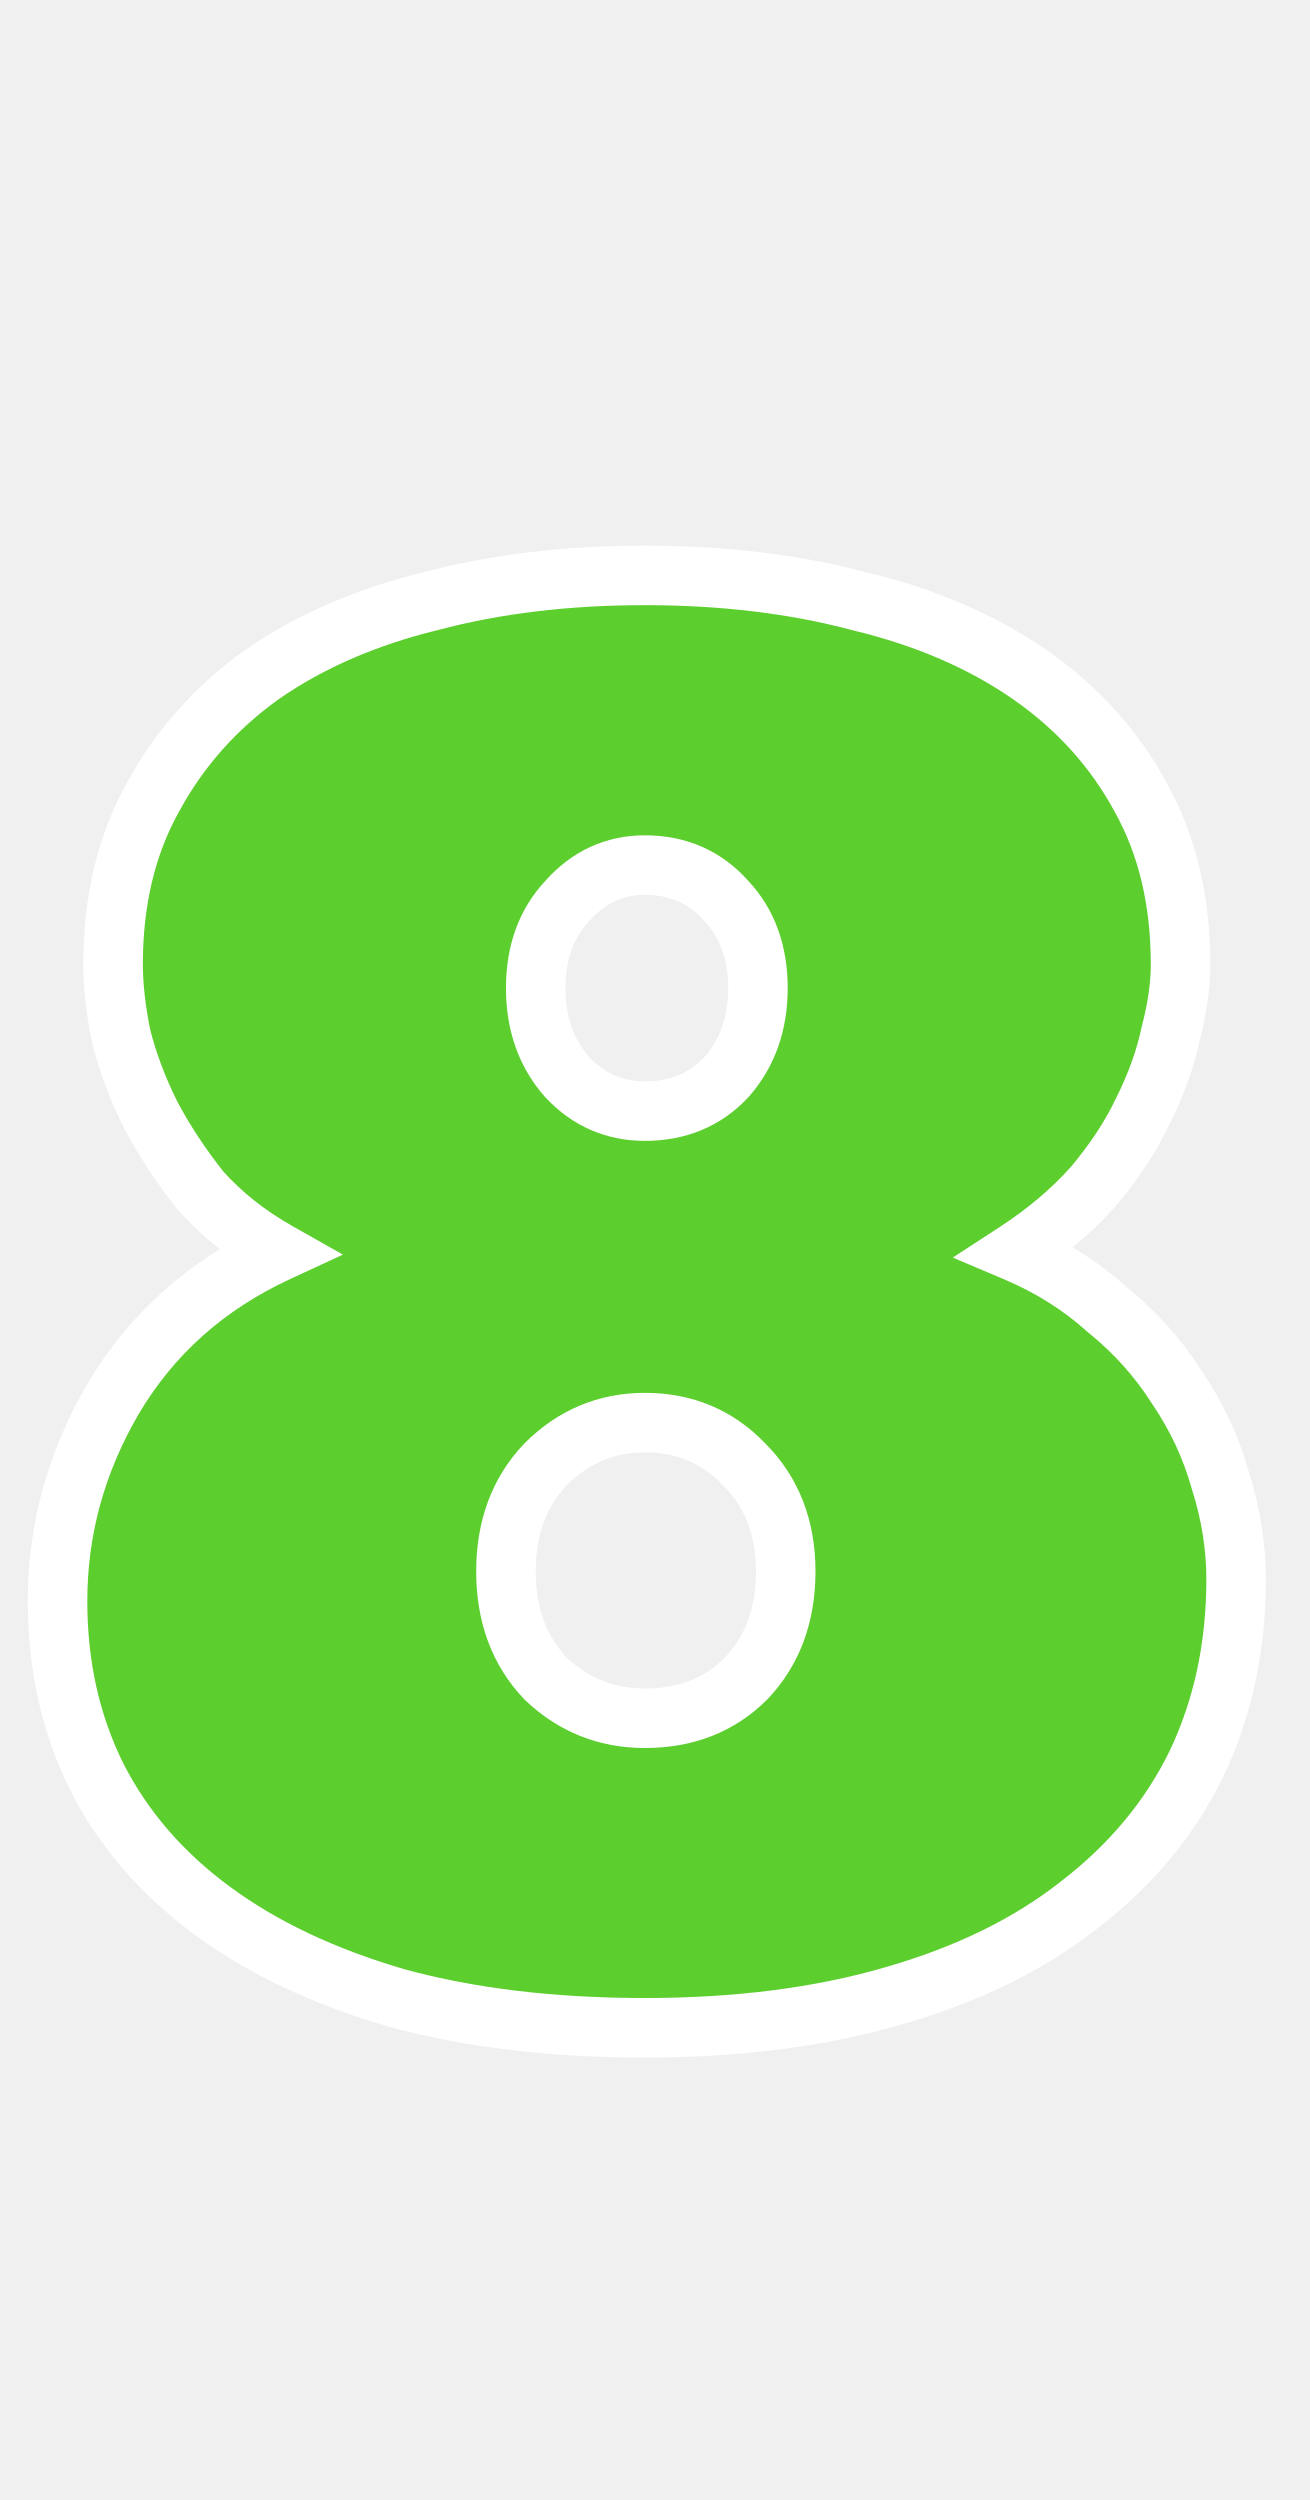
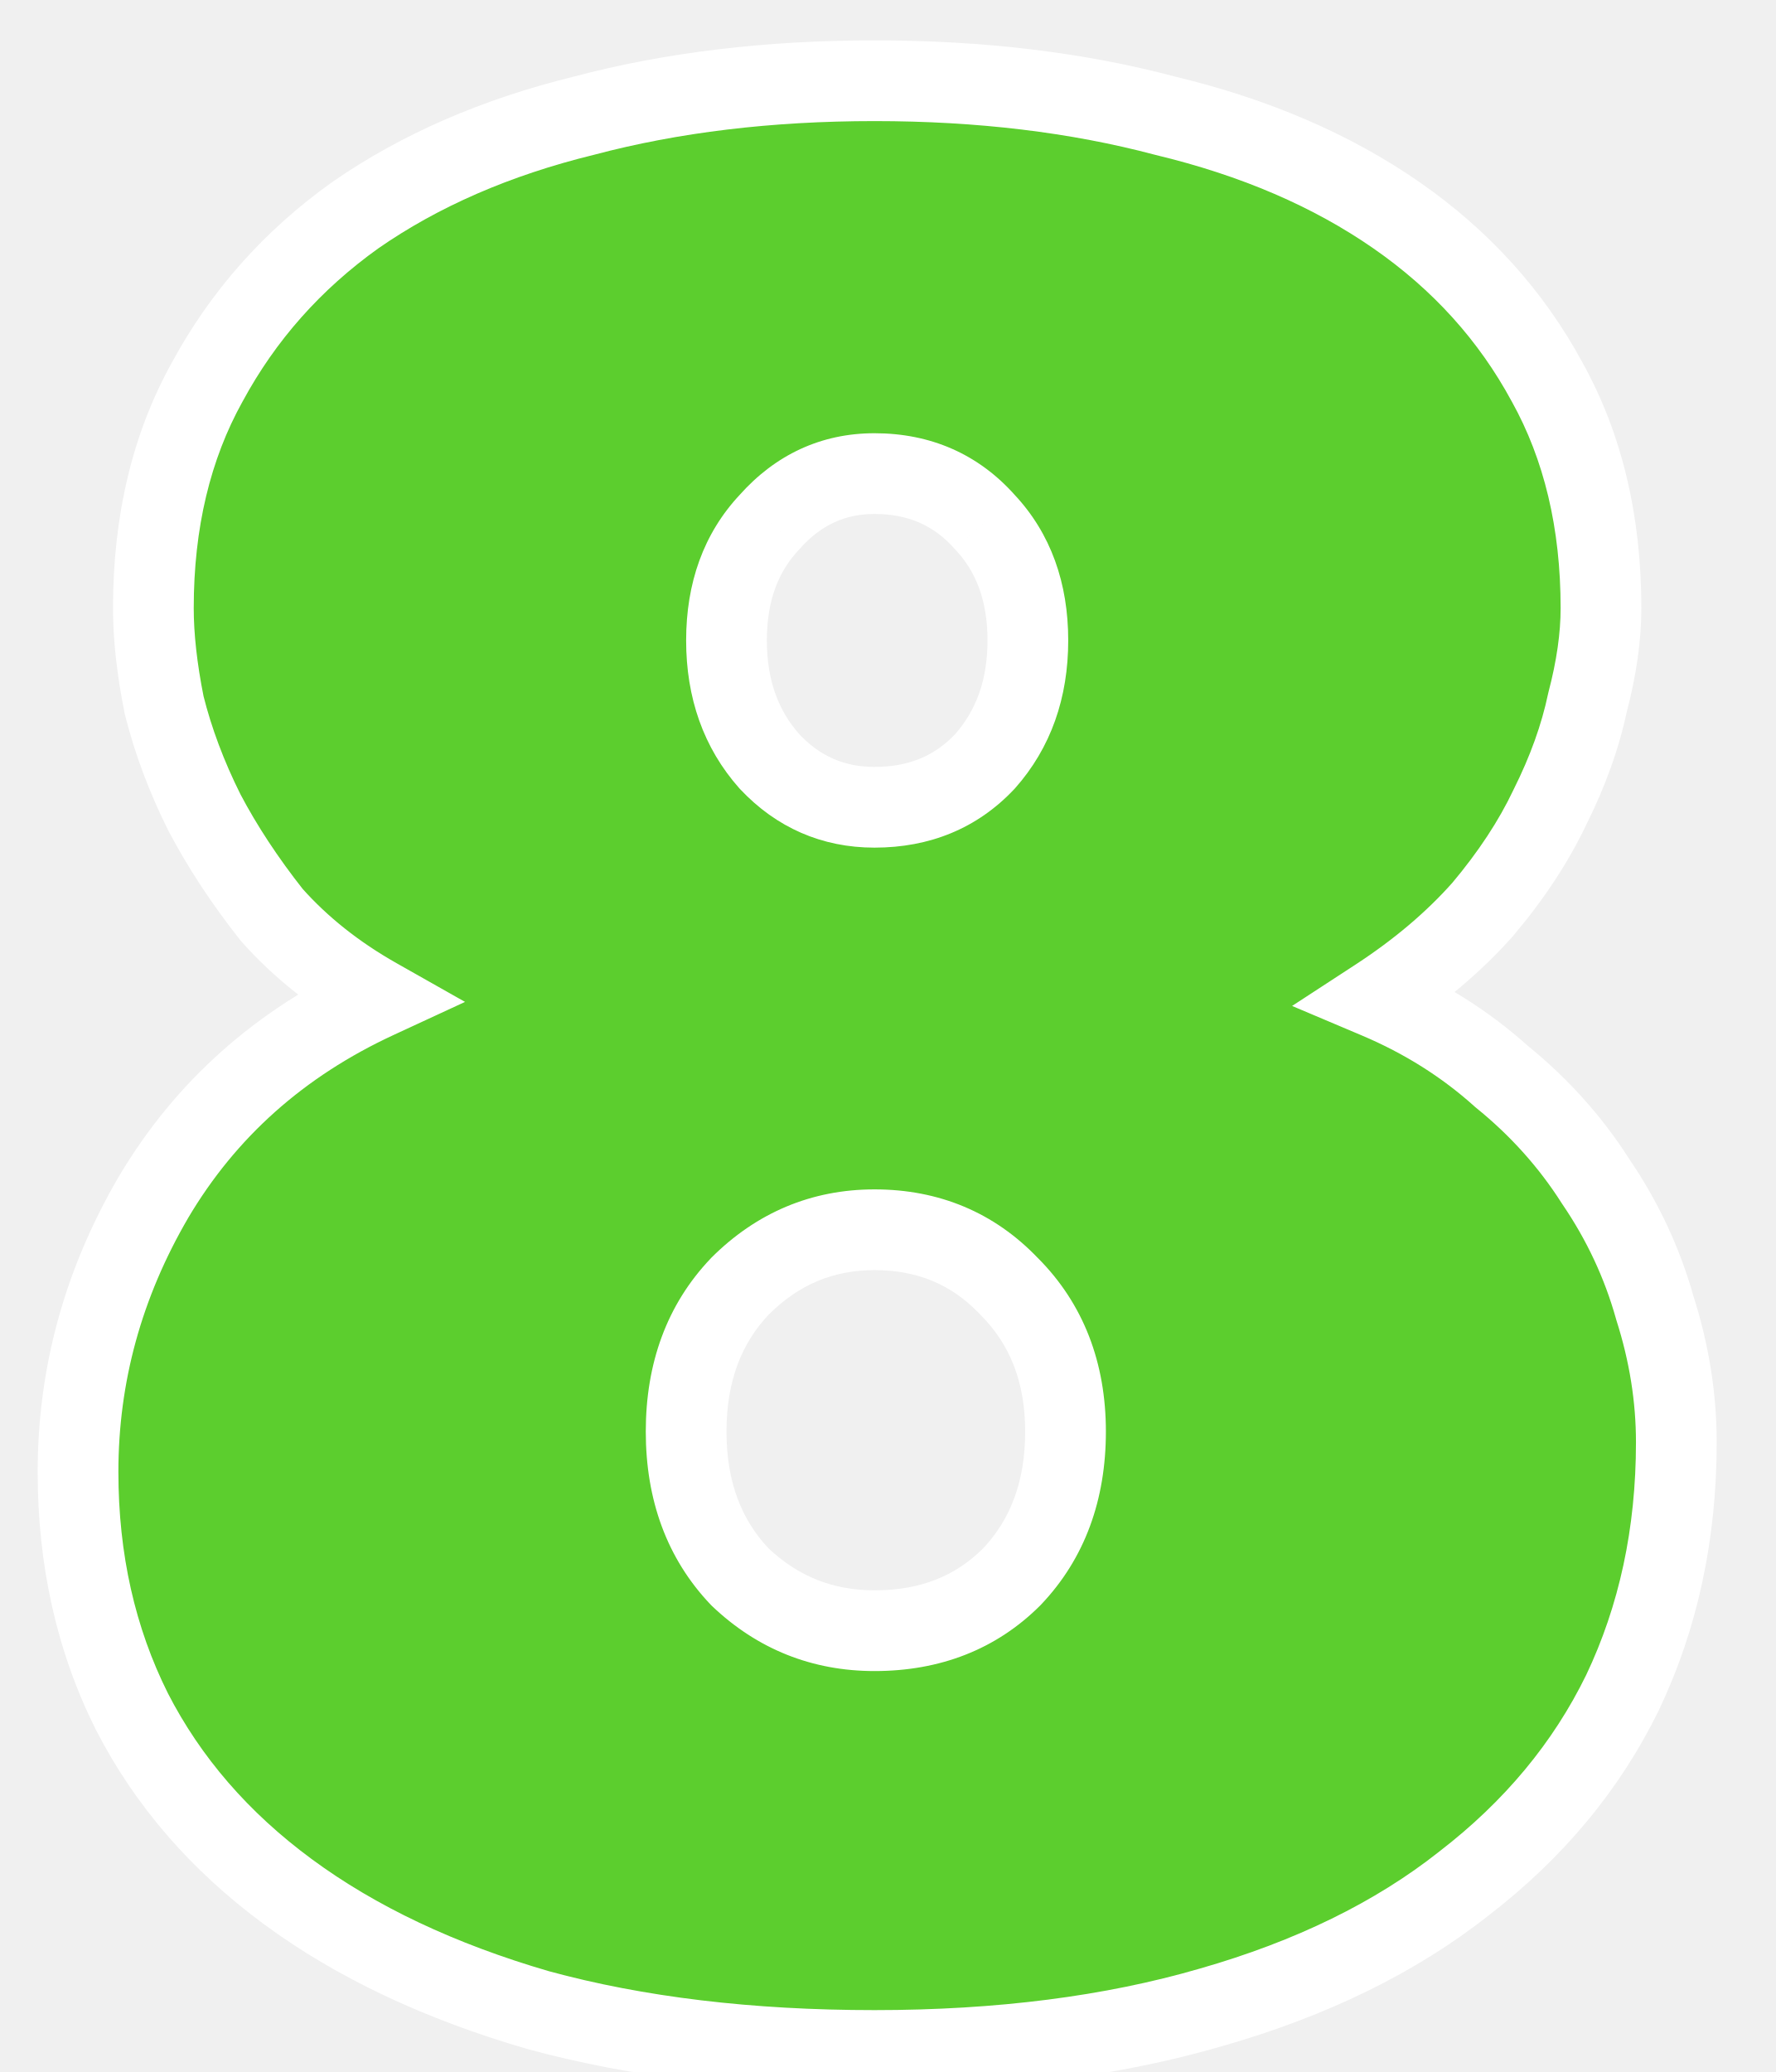
- <svg xmlns="http://www.w3.org/2000/svg" width="66" height="126" viewBox="0 0 66 126" fill="none">
-   <path d="M32.5 56C34.167 56 35.533 55.433 36.6 54.3C37.667 53.1 38.2 51.6 38.2 49.8C38.2 48 37.667 46.533 36.6 45.4C35.533 44.2 34.167 43.6 32.5 43.6C30.967 43.6 29.667 44.2 28.6 45.4C27.533 46.533 27 48 27 49.8C27 51.6 27.533 53.1 28.6 54.3C29.667 55.433 30.967 56 32.5 56ZM32.5 86.6C34.567 86.6 36.267 85.933 37.6 84.6C38.933 83.2 39.6 81.4 39.6 79.2C39.6 77 38.9 75.2 37.5 73.8C36.167 72.4 34.5 71.7 32.5 71.7C30.567 71.7 28.9 72.4 27.5 73.8C26.167 75.2 25.5 77 25.5 79.2C25.5 81.4 26.167 83.2 27.5 84.6C28.9 85.933 30.567 86.6 32.5 86.6ZM14 63.1C12.467 62.233 11.167 61.2 10.1 60C9.1 58.733 8.267 57.467 7.6 56.2C6.933 54.867 6.433 53.533 6.1 52.2C5.833 50.867 5.7 49.667 5.7 48.6C5.7 45.4 6.367 42.6 7.7 40.2C9.033 37.733 10.867 35.667 13.2 34C15.6 32.333 18.433 31.1 21.7 30.3C24.967 29.433 28.567 29 32.5 29C36.433 29 40.033 29.433 43.3 30.3C46.633 31.1 49.5 32.333 51.9 34C54.3 35.667 56.167 37.733 57.5 40.2C58.833 42.6 59.5 45.4 59.5 48.6C59.5 49.667 59.333 50.833 59 52.1C58.733 53.367 58.267 54.667 57.6 56C57 57.267 56.167 58.533 55.1 59.8C54.033 61 52.733 62.1 51.2 63.1C52.933 63.833 54.467 64.8 55.8 66C57.2 67.133 58.367 68.433 59.3 69.9C60.3 71.367 61.033 72.933 61.5 74.6C62.033 76.267 62.3 77.933 62.3 79.6C62.3 83 61.633 86.1 60.3 88.9C58.967 91.633 57 94 54.4 96C51.867 98 48.733 99.533 45 100.6C41.333 101.667 37.167 102.2 32.5 102.2C27.833 102.2 23.667 101.7 20 100.7C16.333 99.633 13.233 98.167 10.7 96.3C8.167 94.433 6.233 92.2 4.9 89.6C3.567 86.933 2.9 83.967 2.9 80.7C2.9 77.1 3.833 73.7 5.7 70.5C7.633 67.233 10.4 64.767 14 63.1Z" fill="#5CCE2E" />
-   <path d="M36.6 54.3L37.692 55.328L37.707 55.312L37.721 55.297L36.6 54.3ZM36.6 45.4L35.479 46.397L35.493 46.413L35.508 46.428L36.6 45.4ZM28.6 45.4L29.692 46.428L29.707 46.413L29.721 46.397L28.6 45.4ZM28.6 54.3L27.479 55.297L27.493 55.312L27.508 55.328L28.6 54.3ZM37.6 84.6L38.661 85.661L38.674 85.648L38.686 85.635L37.6 84.6ZM37.5 73.8L36.414 74.835L36.426 74.848L36.439 74.861L37.5 73.8ZM27.5 73.8L26.439 72.739L26.426 72.752L26.414 72.766L27.5 73.8ZM27.5 84.6L26.414 85.635L26.439 85.661L26.465 85.686L27.5 84.6ZM14 63.1L14.63 64.461L17.283 63.233L14.738 61.794L14 63.1ZM10.1 60L8.923 60.929L8.95 60.964L8.979 60.996L10.1 60ZM7.6 56.2L6.258 56.871L6.265 56.885L6.273 56.899L7.6 56.2ZM6.1 52.2L4.629 52.494L4.636 52.529L4.645 52.564L6.1 52.2ZM7.7 40.2L9.011 40.928L9.015 40.921L9.02 40.913L7.7 40.2ZM13.2 34L12.344 32.768L12.336 32.774L12.328 32.779L13.2 34ZM21.7 30.3L22.057 31.757L22.071 31.753L22.085 31.75L21.7 30.3ZM43.3 30.3L42.915 31.75L42.933 31.754L42.95 31.759L43.3 30.3ZM51.9 34L52.756 32.768L52.756 32.768L51.9 34ZM57.5 40.2L56.18 40.913L56.185 40.921L56.189 40.928L57.5 40.2ZM59 52.1L57.549 51.718L57.54 51.754L57.532 51.791L59 52.1ZM57.6 56L56.258 55.329L56.251 55.343L56.244 55.358L57.6 56ZM55.1 59.8L56.221 60.797L56.234 60.782L56.247 60.766L55.1 59.8ZM51.2 63.1L50.381 61.844L48.02 63.383L50.615 64.481L51.2 63.1ZM55.8 66L54.797 67.115L54.826 67.141L54.856 67.166L55.8 66ZM59.3 69.9L58.035 70.705L58.047 70.725L58.061 70.745L59.3 69.9ZM61.5 74.6L60.056 75.004L60.063 75.031L60.071 75.057L61.5 74.6ZM60.3 88.9L61.648 89.558L61.654 89.545L60.3 88.9ZM54.4 96L53.485 94.811L53.478 94.817L53.471 94.823L54.4 96ZM45 100.6L44.588 99.158L44.581 99.16L45 100.6ZM20 100.7L19.581 102.14L19.593 102.144L19.605 102.147L20 100.7ZM4.9 89.6L3.558 90.271L3.562 90.278L3.565 90.284L4.9 89.6ZM5.7 70.5L4.409 69.736L4.404 69.744L5.7 70.5ZM32.5 57.5C34.547 57.5 36.321 56.786 37.692 55.328L35.508 53.272C34.746 54.081 33.786 54.5 32.5 54.5V57.5ZM37.721 55.297C39.062 53.788 39.7 51.92 39.7 49.8H36.7C36.7 51.28 36.272 52.412 35.479 53.303L37.721 55.297ZM39.7 49.8C39.7 47.682 39.062 45.827 37.692 44.372L35.508 46.428C36.272 47.24 36.7 48.318 36.7 49.8H39.7ZM37.721 44.403C36.358 42.87 34.577 42.1 32.5 42.1V45.1C33.757 45.1 34.709 45.53 35.479 46.397L37.721 44.403ZM32.5 42.1C30.516 42.1 28.815 42.9 27.479 44.403L29.721 46.397C30.518 45.5 31.418 45.1 32.5 45.1V42.1ZM27.508 44.372C26.138 45.827 25.5 47.682 25.5 49.8H28.5C28.5 48.318 28.928 47.24 29.692 46.428L27.508 44.372ZM25.5 49.8C25.5 51.92 26.138 53.788 27.479 55.297L29.721 53.303C28.928 52.412 28.5 51.28 28.5 49.8H25.5ZM27.508 55.328C28.853 56.757 30.546 57.5 32.5 57.5V54.5C31.387 54.5 30.48 54.109 29.692 53.272L27.508 55.328ZM32.5 88.1C34.922 88.1 37.018 87.304 38.661 85.661L36.539 83.539C35.516 84.563 34.211 85.1 32.5 85.1V88.1ZM38.686 85.635C40.322 83.917 41.1 81.728 41.1 79.2H38.1C38.1 81.072 37.544 82.483 36.514 83.566L38.686 85.635ZM41.1 79.2C41.1 76.651 40.275 74.453 38.561 72.739L36.439 74.861C37.526 75.947 38.1 77.349 38.1 79.2H41.1ZM38.586 72.766C36.959 71.057 34.895 70.2 32.5 70.2V73.2C34.105 73.2 35.374 73.743 36.414 74.835L38.586 72.766ZM32.5 70.2C30.158 70.2 28.113 71.066 26.439 72.739L28.561 74.861C29.687 73.734 30.975 73.2 32.5 73.2V70.2ZM26.414 72.766C24.778 74.483 24 76.672 24 79.2H27C27 77.328 27.556 75.917 28.586 74.835L26.414 72.766ZM24 79.2C24 81.728 24.778 83.917 26.414 85.635L28.586 83.566C27.556 82.483 27 81.072 27 79.2H24ZM26.465 85.686C28.144 87.285 30.181 88.1 32.5 88.1V85.1C30.952 85.1 29.656 84.582 28.535 83.514L26.465 85.686ZM14.738 61.794C13.335 61.001 12.168 60.069 11.221 59.004L8.979 60.996C10.165 62.331 11.599 63.466 13.262 64.406L14.738 61.794ZM11.277 59.071C10.327 57.867 9.546 56.677 8.927 55.501L6.273 56.899C6.987 58.256 7.873 59.6 8.923 60.929L11.277 59.071ZM8.942 55.529C8.32 54.285 7.86 53.055 7.555 51.836L4.645 52.564C5.007 54.012 5.547 55.448 6.258 56.871L8.942 55.529ZM7.571 51.906C7.319 50.644 7.2 49.545 7.2 48.6H4.2C4.2 49.788 4.348 51.089 4.629 52.494L7.571 51.906ZM7.2 48.6C7.2 45.612 7.821 43.071 9.011 40.928L6.389 39.471C4.913 42.129 4.2 45.188 4.2 48.6H7.2ZM9.02 40.913C10.242 38.652 11.92 36.758 14.072 35.221L12.328 32.779C9.813 34.576 7.825 36.814 6.38 39.487L9.02 40.913ZM14.056 35.232C16.284 33.685 18.942 32.52 22.057 31.757L21.343 28.843C17.924 29.68 14.916 30.982 12.344 32.768L14.056 35.232ZM22.085 31.75C25.207 30.921 28.676 30.5 32.5 30.5V27.5C28.457 27.5 24.726 27.945 21.315 28.85L22.085 31.75ZM32.5 30.5C36.324 30.5 39.793 30.921 42.915 31.75L43.685 28.85C40.274 27.945 36.542 27.5 32.5 27.5V30.5ZM42.95 31.759C46.133 32.523 48.821 33.688 51.044 35.232L52.756 32.768C50.179 30.978 47.134 29.677 43.65 28.841L42.95 31.759ZM51.044 35.232C53.26 36.77 54.964 38.662 56.18 40.913L58.82 39.487C57.37 36.804 55.34 34.563 52.756 32.768L51.044 35.232ZM56.189 40.928C57.379 43.071 58 45.612 58 48.6H61C61 45.188 60.288 42.129 58.811 39.471L56.189 40.928ZM58 48.6C58 49.513 57.857 50.549 57.549 51.718L60.451 52.482C60.81 51.118 61 49.821 61 48.6H58ZM57.532 51.791C57.296 52.915 56.876 54.094 56.258 55.329L58.942 56.671C59.657 55.24 60.171 53.819 60.468 52.409L57.532 51.791ZM56.244 55.358C55.709 56.489 54.951 57.648 53.953 58.834L56.247 60.766C57.383 59.418 58.291 58.044 58.956 56.642L56.244 55.358ZM53.979 58.803C53.012 59.891 51.818 60.906 50.381 61.844L52.019 64.356C53.649 63.294 55.054 62.109 56.221 60.797L53.979 58.803ZM50.615 64.481C52.203 65.153 53.593 66.032 54.797 67.115L56.803 64.885C55.34 63.568 53.664 62.514 51.785 61.718L50.615 64.481ZM54.856 67.166C56.135 68.201 57.191 69.38 58.035 70.705L60.566 69.095C59.542 67.486 58.265 66.066 56.744 64.834L54.856 67.166ZM58.061 70.745C58.971 72.08 59.634 73.499 60.056 75.004L62.944 74.196C62.433 72.368 61.629 70.653 60.539 69.055L58.061 70.745ZM60.071 75.057C60.56 76.584 60.8 78.096 60.8 79.6H63.8C63.8 77.771 63.507 75.95 62.929 74.143L60.071 75.057ZM60.8 79.6C60.8 82.799 60.174 85.675 58.946 88.255L61.654 89.545C63.093 86.525 63.8 83.201 63.8 79.6H60.8ZM58.952 88.242C57.728 90.751 55.917 92.941 53.485 94.811L55.315 97.189C58.084 95.059 60.205 92.515 61.648 89.558L58.952 88.242ZM53.471 94.823C51.118 96.68 48.17 98.134 44.588 99.158L45.412 102.042C49.296 100.933 52.615 99.32 55.33 97.177L53.471 94.823ZM44.581 99.16C41.077 100.179 37.055 100.7 32.5 100.7V103.7C37.278 103.7 41.59 103.154 45.419 102.04L44.581 99.16ZM32.5 100.7C27.938 100.7 23.907 100.211 20.395 99.253L19.605 102.147C23.426 103.189 27.729 103.7 32.5 103.7V100.7ZM20.419 99.26C16.887 98.232 13.954 96.835 11.59 95.092L9.81 97.508C12.512 99.499 15.78 101.035 19.581 102.14L20.419 99.26ZM11.59 95.092C9.229 93.353 7.454 91.293 6.235 88.915L3.565 90.284C5.012 93.106 7.105 95.514 9.81 97.508L11.59 95.092ZM6.242 88.929C5.022 86.49 4.4 83.756 4.4 80.7H1.4C1.4 84.177 2.111 87.376 3.558 90.271L6.242 88.929ZM4.4 80.7C4.4 77.374 5.259 74.233 6.996 71.256L4.404 69.744C2.408 73.167 1.4 76.826 1.4 80.7H4.4ZM6.991 71.264C8.762 68.271 11.293 66.006 14.63 64.461L13.37 61.739C9.507 63.527 6.504 66.196 4.409 69.736L6.991 71.264Z" fill="white" />
+ <svg xmlns="http://www.w3.org/2000/svg" width="66" height="77" viewBox="0 0 66 77" fill="none">
+   <path d="M32.5 30C34.167 30 35.533 29.433 36.6 28.3C37.667 27.1 38.2 25.6 38.2 23.8C38.2 22 37.667 20.533 36.6 19.4C35.533 18.2 34.167 17.6 32.5 17.6C30.967 17.6 29.667 18.2 28.6 19.4C27.533 20.533 27 22 27 23.8C27 25.6 27.533 27.1 28.6 28.3C29.667 29.433 30.967 30 32.5 30ZM32.5 60.6C34.567 60.6 36.267 59.933 37.6 58.6C38.933 57.2 39.6 55.4 39.6 53.2C39.6 51 38.9 49.2 37.5 47.8C36.167 46.4 34.5 45.7 32.5 45.7C30.567 45.7 28.9 46.4 27.5 47.8C26.167 49.2 25.5 51 25.5 53.2C25.5 55.4 26.167 57.2 27.5 58.6C28.9 59.933 30.567 60.6 32.5 60.6ZM14 37.1C12.467 36.233 11.167 35.2 10.1 34C9.1 32.733 8.267 31.467 7.6 30.2C6.933 28.867 6.433 27.533 6.1 26.2C5.833 24.867 5.7 23.667 5.7 22.6C5.7 19.4 6.367 16.6 7.7 14.2C9.033 11.733 10.867 9.667 13.2 8C15.6 6.333 18.433 5.1 21.7 4.3C24.967 3.433 28.567 3 32.5 3C36.433 3 40.033 3.433 43.3 4.3C46.633 5.1 49.5 6.333 51.9 8C54.3 9.667 56.167 11.733 57.5 14.2C58.833 16.6 59.5 19.4 59.5 22.6C59.5 23.667 59.333 24.833 59 26.1C58.733 27.367 58.267 28.667 57.6 30C57 31.267 56.167 32.533 55.1 33.8C54.033 35 52.733 36.1 51.2 37.1C52.933 37.833 54.467 38.8 55.8 40C57.2 41.133 58.367 42.433 59.3 43.9C60.3 45.367 61.033 46.933 61.5 48.6C62.033 50.267 62.3 51.933 62.3 53.6C62.3 57 61.633 60.1 60.3 62.9C58.967 65.633 57 68 54.4 70C51.867 72 48.733 73.533 45 74.6C41.333 75.667 37.167 76.2 32.5 76.2C27.833 76.2 23.667 75.7 20 74.7C16.333 73.633 13.233 72.167 10.7 70.3C8.167 68.433 6.233 66.2 4.9 63.6C3.567 60.933 2.9 57.967 2.9 54.7C2.9 51.1 3.833 47.7 5.7 44.5C7.633 41.233 10.4 38.767 14 37.1Z" fill="#5CCE2E" />
+   <path d="M36.6 28.3L37.692 29.328L37.707 29.312L37.721 29.297L36.6 28.3ZM36.6 19.4L35.479 20.396L35.493 20.413L35.508 20.428L36.6 19.4ZM28.6 19.4L29.692 20.428L29.707 20.413L29.721 20.396L28.6 19.4ZM28.6 28.3L27.479 29.297L27.493 29.312L27.508 29.328L28.6 28.3ZM37.6 58.6L38.661 59.661L38.674 59.648L38.686 59.635L37.6 58.6ZM37.5 47.8L36.414 48.834L36.426 48.848L36.439 48.861L37.5 47.8ZM27.5 47.8L26.439 46.739L26.426 46.752L26.414 46.766L27.5 47.8ZM27.5 58.6L26.414 59.635L26.439 59.661L26.465 59.686L27.5 58.6ZM14 37.1L14.63 38.461L17.283 37.233L14.738 35.794L14 37.1ZM10.1 34L8.923 34.929L8.95 34.964L8.979 34.996L10.1 34ZM7.6 30.2L6.258 30.871L6.265 30.885L6.273 30.899L7.6 30.2ZM6.1 26.2L4.629 26.494L4.636 26.529L4.645 26.564L6.1 26.2ZM7.7 14.2L9.011 14.928L9.015 14.921L9.02 14.913L7.7 14.2ZM13.2 8L12.344 6.768L12.336 6.774L12.328 6.779L13.2 8ZM21.7 4.3L22.057 5.757L22.071 5.754L22.085 5.75L21.7 4.3ZM43.3 4.3L42.915 5.75L42.933 5.754L42.95 5.759L43.3 4.3ZM51.9 8L52.756 6.768L52.756 6.768L51.9 8ZM57.5 14.2L56.18 14.913L56.185 14.921L56.189 14.928L57.5 14.2ZM59 26.1L57.549 25.718L57.54 25.754L57.532 25.791L59 26.1ZM57.6 30L56.258 29.329L56.251 29.343L56.244 29.358L57.6 30ZM55.1 33.8L56.221 34.797L56.234 34.782L56.247 34.766L55.1 33.8ZM51.2 37.1L50.381 35.844L48.02 37.383L50.615 38.481L51.2 37.1ZM55.8 40L54.797 41.115L54.826 41.141L54.856 41.166L55.8 40ZM59.3 43.9L58.035 44.705L58.047 44.725L58.061 44.745L59.3 43.9ZM61.5 48.6L60.056 49.004L60.063 49.031L60.071 49.057L61.5 48.6ZM60.3 62.9L61.648 63.558L61.654 63.545L60.3 62.9ZM54.4 70L53.485 68.811L53.478 68.817L53.471 68.823L54.4 70ZM45 74.6L44.588 73.158L44.581 73.16L45 74.6ZM20 74.7L19.581 76.14L19.593 76.144L19.605 76.147L20 74.7ZM4.9 63.6L3.558 64.271L3.562 64.278L3.565 64.284L4.9 63.6ZM5.7 44.5L4.409 43.736L4.404 43.744L5.7 44.5ZM32.5 31.5C34.547 31.5 36.321 30.786 37.692 29.328L35.508 27.272C34.746 28.081 33.786 28.5 32.5 28.5V31.5ZM37.721 29.297C39.062 27.788 39.7 25.92 39.7 23.8H36.7C36.7 25.28 36.272 26.412 35.479 27.303L37.721 29.297ZM39.7 23.8C39.7 21.682 39.062 19.827 37.692 18.372L35.508 20.428C36.272 21.24 36.7 22.318 36.7 23.8H39.7ZM37.721 18.403C36.358 16.87 34.577 16.1 32.5 16.1V19.1C33.757 19.1 34.709 19.53 35.479 20.396L37.721 18.403ZM32.5 16.1C30.516 16.1 28.815 16.9 27.479 18.403L29.721 20.396C30.518 19.5 31.418 19.1 32.5 19.1V16.1ZM27.508 18.372C26.138 19.827 25.5 21.682 25.5 23.8H28.5C28.5 22.318 28.928 21.24 29.692 20.428L27.508 18.372ZM25.5 23.8C25.5 25.92 26.138 27.788 27.479 29.297L29.721 27.303C28.928 26.412 28.5 25.28 28.5 23.8H25.5ZM27.508 29.328C28.853 30.757 30.546 31.5 32.5 31.5V28.5C31.387 28.5 30.48 28.109 29.692 27.272L27.508 29.328ZM32.5 62.1C34.922 62.1 37.018 61.304 38.661 59.661L36.539 57.539C35.516 58.563 34.211 59.1 32.5 59.1V62.1ZM38.686 59.635C40.322 57.917 41.1 55.728 41.1 53.2H38.1C38.1 55.072 37.544 56.483 36.514 57.566L38.686 59.635ZM41.1 53.2C41.1 50.651 40.275 48.453 38.561 46.739L36.439 48.861C37.526 49.947 38.1 51.349 38.1 53.2H41.1ZM38.586 46.766C36.959 45.057 34.895 44.2 32.5 44.2V47.2C34.105 47.2 35.374 47.743 36.414 48.834L38.586 46.766ZM32.5 44.2C30.158 44.2 28.113 45.066 26.439 46.739L28.561 48.861C29.687 47.734 30.975 47.2 32.5 47.2V44.2ZM26.414 46.766C24.778 48.483 24 50.672 24 53.2H27C27 51.328 27.556 49.917 28.586 48.834L26.414 46.766ZM24 53.2C24 55.728 24.778 57.917 26.414 59.635L28.586 57.566C27.556 56.483 27 55.072 27 53.2H24ZM26.465 59.686C28.144 61.285 30.181 62.1 32.5 62.1V59.1C30.952 59.1 29.656 58.581 28.535 57.514L26.465 59.686ZM14.738 35.794C13.335 35.001 12.168 34.069 11.221 33.004L8.979 34.996C10.165 36.331 11.599 37.466 13.262 38.406L14.738 35.794ZM11.277 33.071C10.327 31.867 9.546 30.677 8.927 29.501L6.273 30.899C6.987 32.256 7.873 33.6 8.923 34.929L11.277 33.071ZM8.942 29.529C8.32 28.285 7.86 27.055 7.555 25.836L4.645 26.564C5.007 28.012 5.547 29.448 6.258 30.871L8.942 29.529ZM7.571 25.906C7.319 24.644 7.2 23.545 7.2 22.6H4.2C4.2 23.788 4.348 25.089 4.629 26.494L7.571 25.906ZM7.2 22.6C7.2 19.612 7.821 17.071 9.011 14.928L6.389 13.472C4.913 16.129 4.2 19.188 4.2 22.6H7.2ZM9.02 14.913C10.242 12.652 11.92 10.758 14.072 9.221L12.328 6.779C9.813 8.576 7.825 10.814 6.38 13.487L9.02 14.913ZM14.056 9.232C16.284 7.685 18.942 6.52 22.057 5.757L21.343 2.843C17.924 3.68 14.916 4.982 12.344 6.768L14.056 9.232ZM22.085 5.75C25.207 4.921 28.676 4.5 32.5 4.5V1.5C28.457 1.5 24.726 1.945 21.315 2.85L22.085 5.75ZM32.5 4.5C36.324 4.5 39.793 4.921 42.915 5.75L43.685 2.85C40.274 1.945 36.542 1.5 32.5 1.5V4.5ZM42.95 5.759C46.133 6.522 48.821 7.688 51.044 9.232L52.756 6.768C50.179 4.978 47.134 3.677 43.65 2.841L42.95 5.759ZM51.044 9.232C53.26 10.77 54.964 12.662 56.18 14.913L58.82 13.487C57.37 10.804 55.34 8.563 52.756 6.768L51.044 9.232ZM56.189 14.928C57.379 17.071 58 19.612 58 22.6H61C61 19.188 60.288 16.129 58.811 13.472L56.189 14.928ZM58 22.6C58 23.512 57.857 24.549 57.549 25.718L60.451 26.482C60.81 25.118 61 23.821 61 22.6H58ZM57.532 25.791C57.296 26.915 56.876 28.094 56.258 29.329L58.942 30.671C59.657 29.24 60.171 27.819 60.468 26.409L57.532 25.791ZM56.244 29.358C55.709 30.489 54.951 31.648 53.953 32.834L56.247 34.766C57.383 33.418 58.291 32.044 58.956 30.642L56.244 29.358ZM53.979 32.803C53.012 33.891 51.818 34.906 50.381 35.844L52.019 38.356C53.649 37.294 55.054 36.109 56.221 34.797L53.979 32.803ZM50.615 38.481C52.203 39.153 53.593 40.032 54.797 41.115L56.803 38.885C55.34 37.568 53.664 36.514 51.785 35.718L50.615 38.481ZM54.856 41.166C56.135 42.201 57.191 43.38 58.035 44.705L60.566 43.095C59.542 41.486 58.265 40.066 56.744 38.834L54.856 41.166ZM58.061 44.745C58.971 46.08 59.634 47.499 60.056 49.004L62.944 48.196C62.433 46.368 61.629 44.653 60.539 43.055L58.061 44.745ZM60.071 49.057C60.56 50.584 60.8 52.096 60.8 53.6H63.8C63.8 51.771 63.507 49.95 62.929 48.143L60.071 49.057ZM60.8 53.6C60.8 56.799 60.174 59.675 58.946 62.255L61.654 63.545C63.093 60.525 63.8 57.201 63.8 53.6H60.8ZM58.952 62.242C57.728 64.751 55.917 66.941 53.485 68.811L55.315 71.189C58.084 69.059 60.205 66.515 61.648 63.558L58.952 62.242ZM53.471 68.823C51.118 70.68 48.17 72.134 44.588 73.158L45.412 76.042C49.296 74.933 52.615 73.32 55.33 71.177L53.471 68.823ZM44.581 73.16C41.077 74.179 37.055 74.7 32.5 74.7V77.7C37.278 77.7 41.59 77.154 45.419 76.04L44.581 73.16ZM32.5 74.7C27.938 74.7 23.907 74.211 20.395 73.253L19.605 76.147C23.426 77.189 27.729 77.7 32.5 77.7V74.7ZM20.419 73.26C16.887 72.232 13.954 70.835 11.59 69.092L9.81 71.508C12.512 73.499 15.78 75.034 19.581 76.14L20.419 73.26ZM11.59 69.092C9.229 67.353 7.454 65.293 6.235 62.916L3.565 64.284C5.012 67.106 7.105 69.514 9.81 71.508L11.59 69.092ZM6.242 62.929C5.022 60.49 4.4 57.756 4.4 54.7H1.4C1.4 58.177 2.111 61.377 3.558 64.271L6.242 62.929ZM4.4 54.7C4.4 51.373 5.259 48.233 6.996 45.256L4.404 43.744C2.408 47.167 1.4 50.827 1.4 54.7H4.4ZM6.991 45.264C8.762 42.271 11.293 40.006 14.63 38.461L13.37 35.739C9.507 37.527 6.504 40.196 4.409 43.736L6.991 45.264Z" fill="white" />
</svg>
